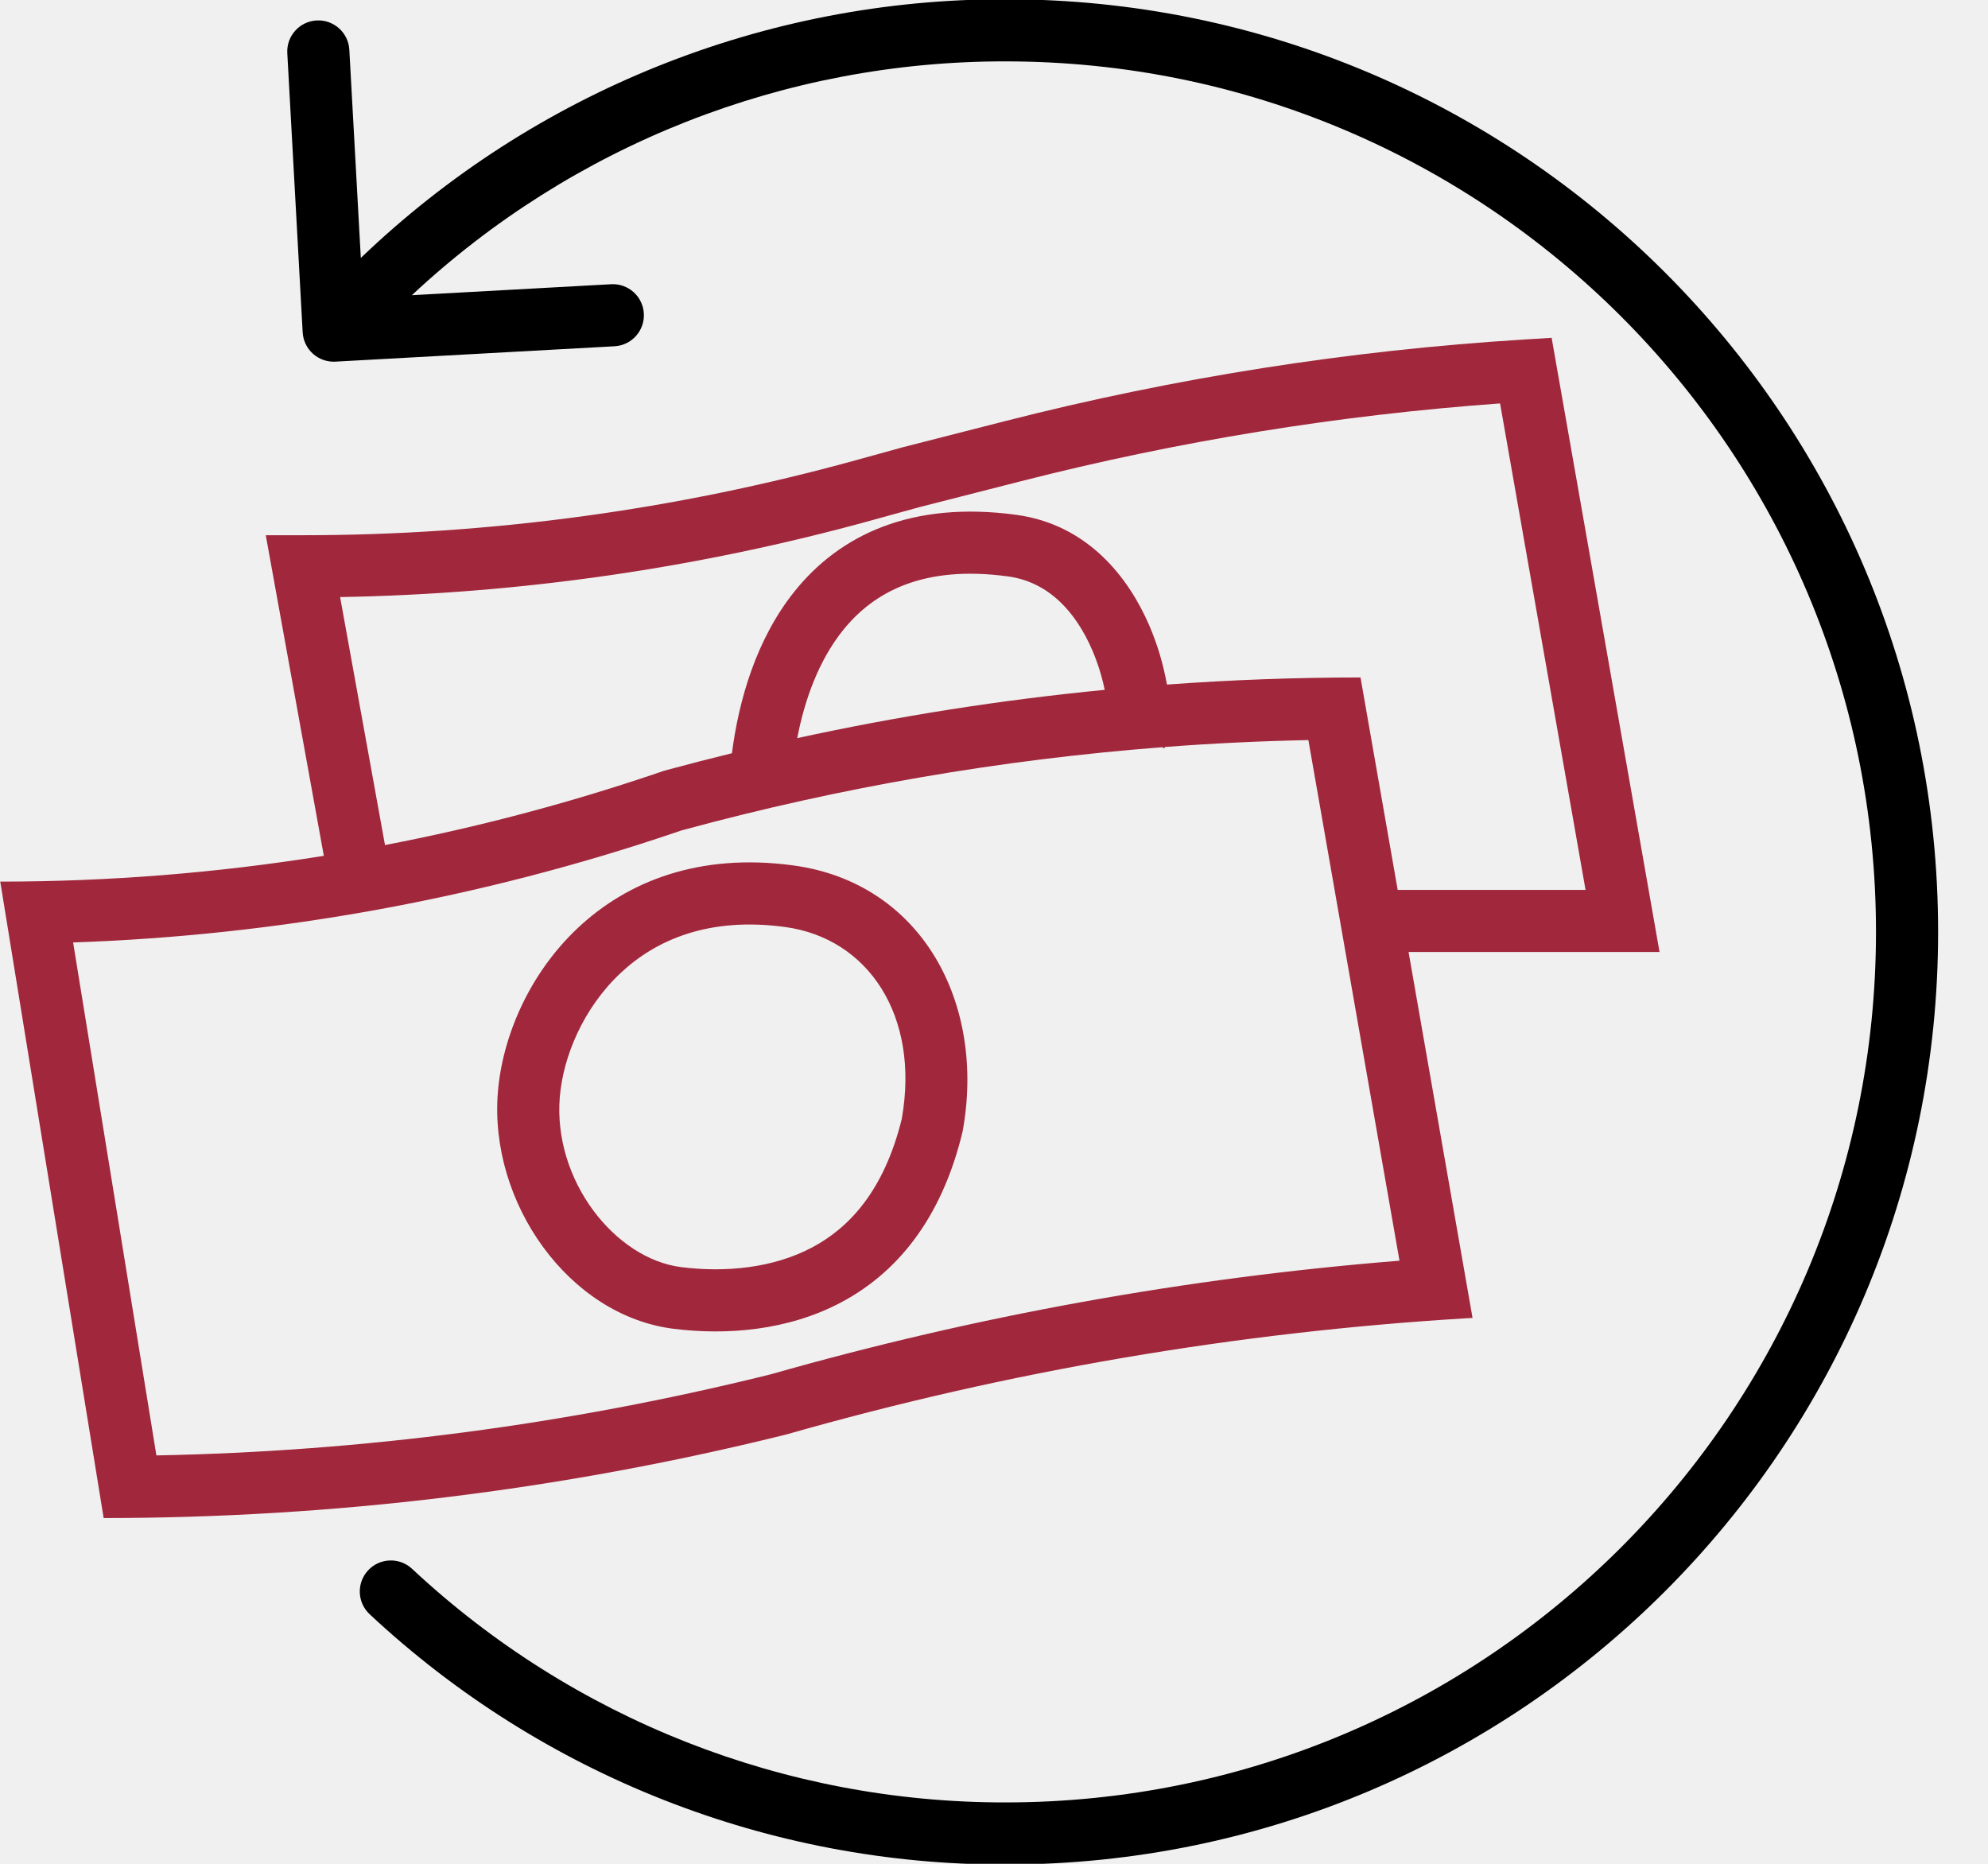
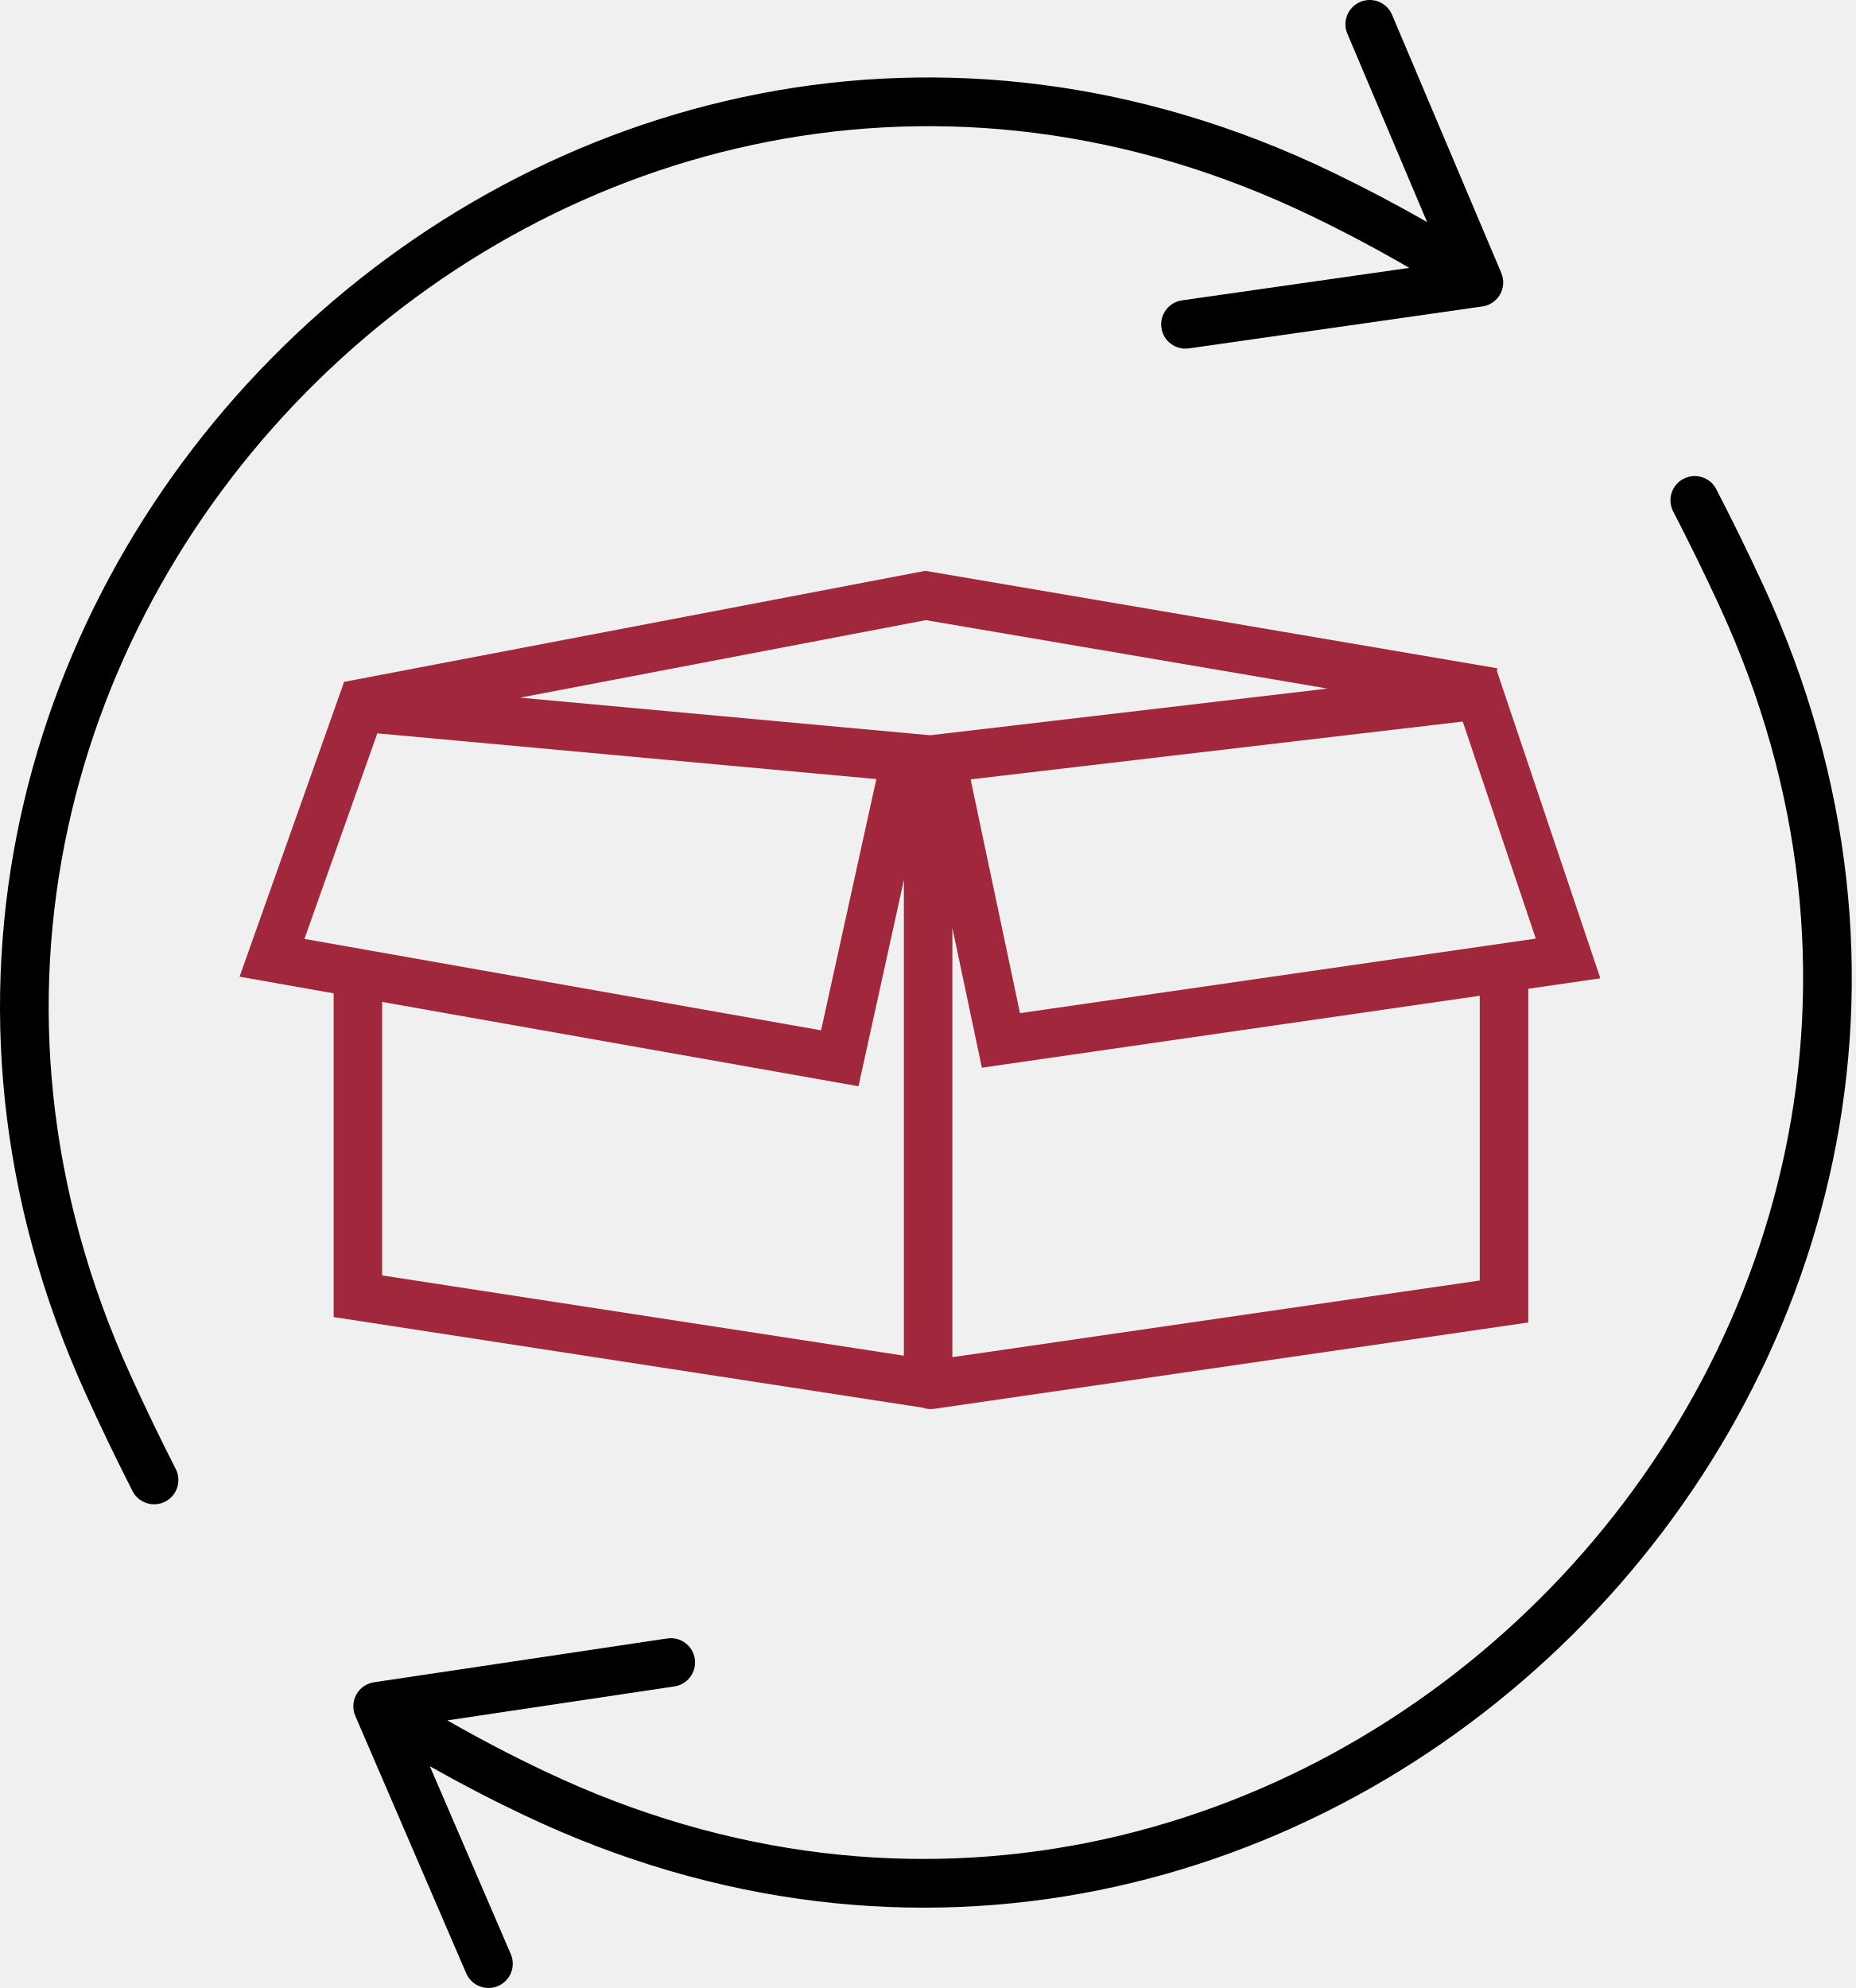
- <svg xmlns="http://www.w3.org/2000/svg" width="64" height="60" fill="none">
-   <g clip-path="url(#clip0)" fill-rule="evenodd" clip-rule="evenodd">
-     <path d="M11.616 8.304l-.37-6.702a1 1 0 00-1.997.11l.495 8.986a1 1 0 001.054.944l8.986-.495a1 1 0 10-.11-1.997l-6.415.353A27.923 27.923 0 0132.37 1.976c15.477 0 28.024 12.547 28.024 28.024S47.847 58.024 32.37 58.024a27.922 27.922 0 01-19.105-7.521 1 1 0 00-1.364 1.463 29.922 29.922 0 0020.469 8.058c16.582 0 30.024-13.442 30.024-30.024S48.952-.024 32.37-.024a29.926 29.926 0 00-20.754 8.328z" fill="#000" />
-     <path d="M32.858 15.494a87.98 87.98 0 0115.434-2.507l2.752 15.661h-6.048l-1.197-6.839c-2.081 0-4.16.077-6.232.229a8.606 8.606 0 00-.572-1.912c-.662-1.53-1.973-3.238-4.274-3.552-3.369-.459-5.683.64-7.148 2.471-1.227 1.534-1.788 3.49-2.01 5.203-.69.169-1.378.346-2.064.532l-.135.037-.27.092a65.747 65.747 0 01-8.7 2.295l-1.445-7.983a68.797 68.797 0 0017.125-2.474l1.506-.416 3.278-.837zm-7.193 8.268a85.177 85.177 0 019.899-1.554 6.633 6.633 0 00-.405-1.287c-.523-1.21-1.39-2.185-2.708-2.365-2.732-.372-4.327.502-5.317 1.739-.767.958-1.225 2.206-1.469 3.467zm11.746.293a83.177 83.177 0 00-15.389 2.656l-.075.02-.212.072A67.74 67.74 0 012.354 30.34l2.681 16.513a89.115 89.115 0 0019.663-2.582l.12-.03a104.149 104.149 0 0120.236-3.656l-2.933-16.76a83.195 83.195 0 00-4.618.222 1.397 1.397 0 01-.02.043l-.072-.036zm-26.986 3.496L8.556 17.23h1.198a66.83 66.83 0 0017.788-2.412l1.525-.421 3.296-.842A89.97 89.97 0 0149.06 10.93l.892-.055 3.474 19.772h-8.08l2.06 11.78-.197.011a102.149 102.149 0 00-21.877 3.736l-.155.039a91.109 91.109 0 01-21.84 2.656L.008 28.381a65.756 65.756 0 0010.416-.83zm20.563 8.882c.762-4.144-1.323-8.01-5.44-8.572-6.1-.832-9.234 3.751-9.52 7.302-.287 3.551 2.279 7.191 5.657 7.614 3.378.422 7.917-.582 9.303-6.344zm-4.842 3.724c1.174-.623 2.31-1.803 2.885-4.138.588-3.322-1.084-5.813-3.753-6.176-2.456-.335-4.161.412-5.301 1.483-1.199 1.126-1.85 2.688-1.956 3.998-.216 2.68 1.781 5.202 3.912 5.468 1.422.178 2.954.033 4.213-.635z" fill="#a1273c" />
-   </g>
-   <defs>
-     <clipPath id="clip0">
-       <path fill="#fff" d="M0 0h64v60H0z" />
-     </clipPath>
-   </defs>
+ <svg xmlns="http://www.w3.org/2000/svg" width="56" height="60" fill="none">
+   <path fill-rule="evenodd" clip-rule="evenodd" d="M15.694 21.056l12.248-2.34 12.126 2.066-11.994 1.409-12.38-1.135zm-5.273-.483l17.506-3.345 17.264 2.941-.014.08 3.123 9.278-2.175.314v10.073L28.194 42.52a.73.73 0 01-.358-.037L10.07 39.75v-9.77l-2.839-.503 3.158-8.907.033.003zm35.931 7.756l-2.205-6.552-14.853 1.745 1.49 7.056 15.568-2.25zm-1.691 10.318l-15.918 2.314V28.004l.891 4.22 15.027-2.171v8.594zM11.388 22.132l-2.2 6.205 15.593 2.76 1.668-7.584-15.06-1.38zm.145 16.362v-8.255l14.377 2.545 1.37-6.228v14.36l-15.747-2.422z" fill="#a1273c" />
+   <path fill-rule="evenodd" clip-rule="evenodd" d="M42.014.447a.732.732 0 00-1.349.57l2.407 5.687a44.935 44.935 0 00-2.817-1.486C16.71-6.172-8.216 18.304 2.603 42.103c.478 1.051.95 2.022 1.396 2.898a.732.732 0 001.305-.665c-.438-.858-.9-1.81-1.368-2.84-10.257-22.561 13.38-45.748 35.681-34.96a42.923 42.923 0 012.917 1.549l-6.86.98a.732.732 0 00.208 1.45l8.858-1.266a.732.732 0 00.571-1.01L42.014.447zm-27.943 59.11a.732.732 0 101.345-.58l-2.443-5.67a44.539 44.539 0 002.826 1.468c23.62 11.235 48.385-13.403 37.41-37.13a72.02 72.02 0 00-1.415-2.89.732.732 0 00-1.3.673 70.47 70.47 0 011.386 2.831c10.404 22.494-13.081 45.835-35.452 35.194a42.95 42.95 0 01-2.927-1.53l6.853-1.025a.732.732 0 00-.216-1.448l-8.85 1.323a.732.732 0 00-.565 1.014l3.348 7.77z" fill="#000" />
</svg>
